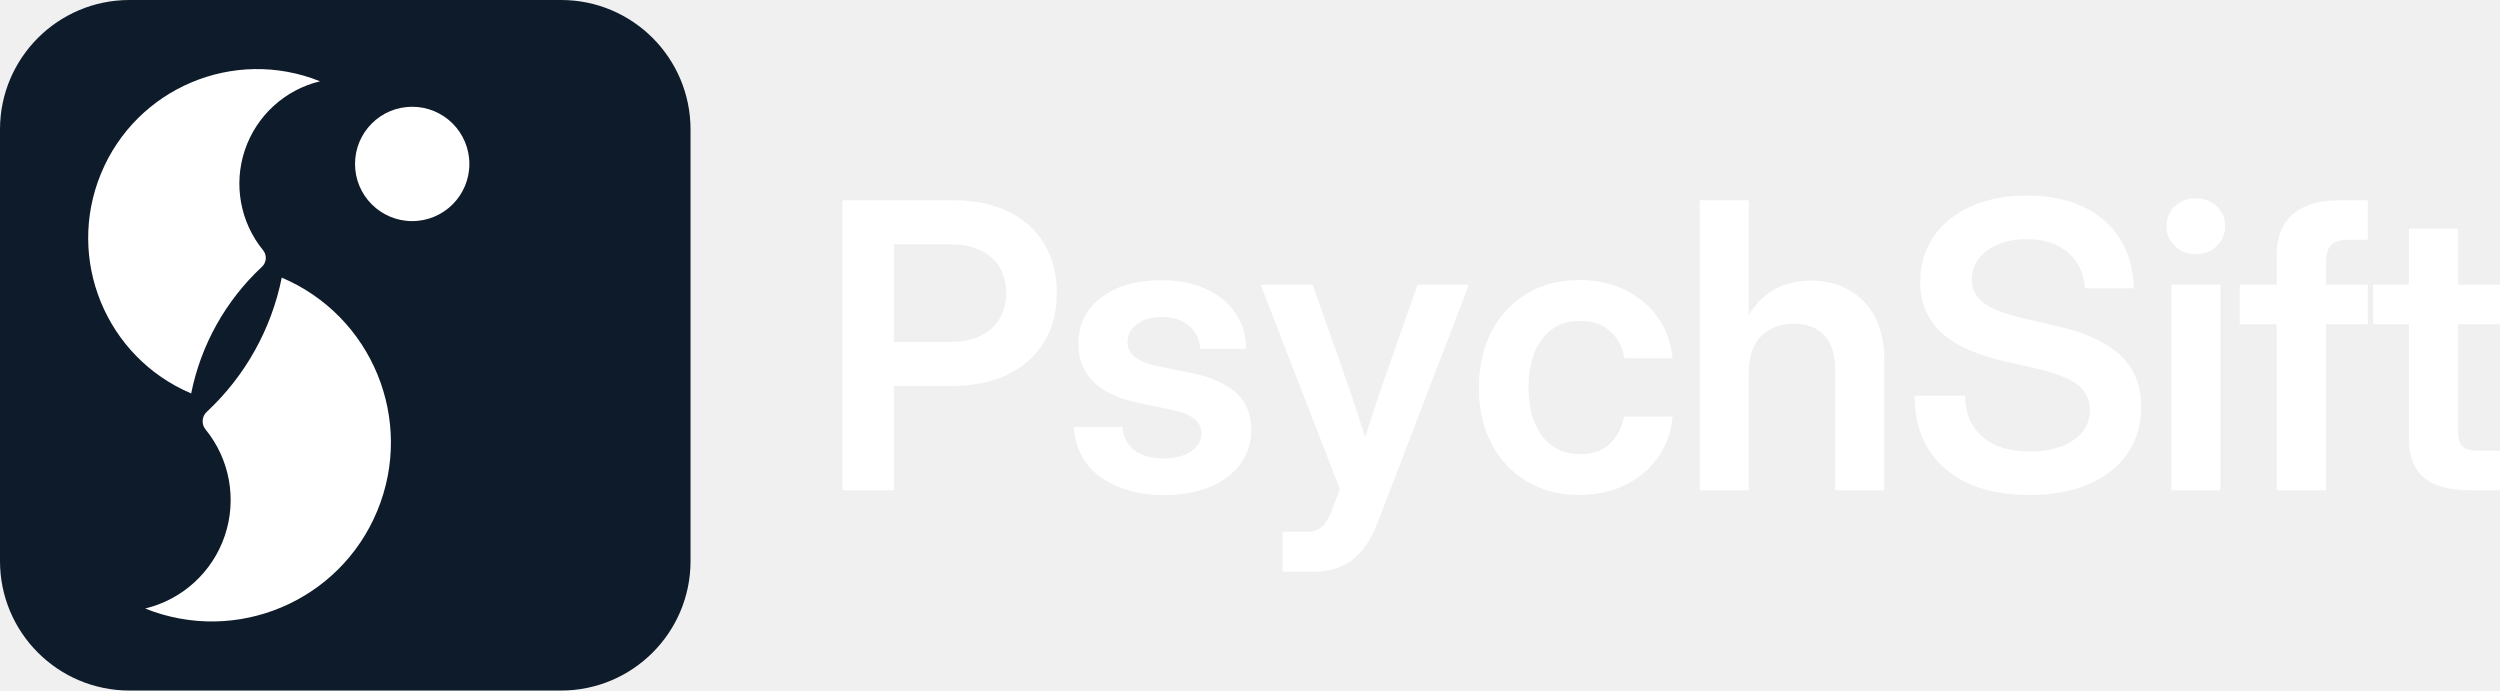
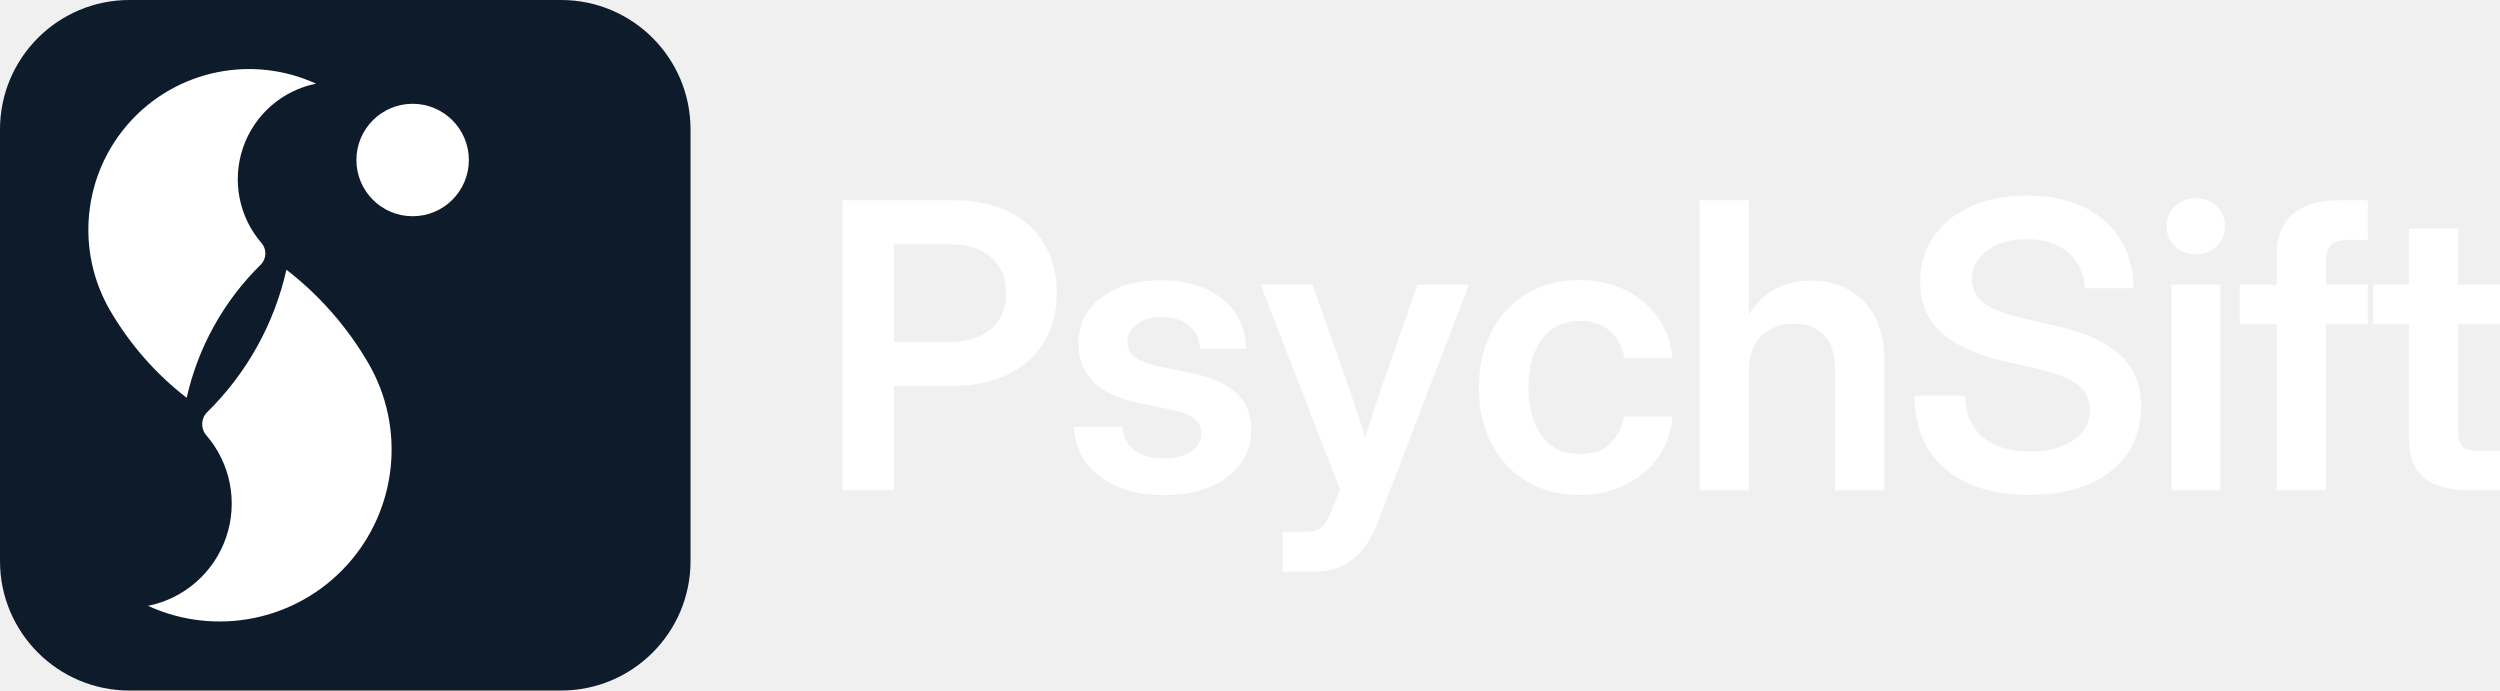
<svg xmlns="http://www.w3.org/2000/svg" viewBox="0 0 926.815 256" width="926.815" height="256" role="img" aria-label="PsychSift">
  <rect width="256" height="256" rx="48" fill="#0D1B2A" />
-   <g transform="translate(32.6523 25.6) scale(2.048)">
+   <g transform="translate(32.7581 25.6) scale(2.0402)">
    <g fill="#FFFFFF">
-       <path d="M41.988 2.214 A19.061 19.061 0 0 0 31.678 32.796 A2.199 2.199 0 0 1 31.473 35.795 A42.87 42.87 0 0 0 18.662 58.72 A30.567 30.567 0 0 1 41.988 2.214 Z" />
-       <path d="M41.988 2.214 A19.061 19.061 0 0 0 31.678 32.796 A2.199 2.199 0 0 1 31.473 35.795 A42.87 42.87 0 0 0 18.662 58.72 A30.567 30.567 0 0 1 41.988 2.214 Z" transform="translate(54.84 100) scale(-1.06)" />
-       <circle cx="58.672" cy="17.175" r="10.349" />
+       <path d="M41.367 2.655 A17.723 17.723 0 0 0 31.466 31.62 A2.881 2.881 0 0 1 31.306 35.559 A48.936 48.936 0 0 0 17.864 59.741 A55.123 55.123 0 0 1 3.976 43.912 A29.201 29.201 0 0 1 41.367 2.655 Z" />
+       <path d="M41.367 2.655 A17.723 17.723 0 0 0 31.466 31.62 A2.881 2.881 0 0 1 31.306 35.559 A48.936 48.936 0 0 0 17.864 59.741 A55.123 55.123 0 0 1 3.976 43.912 A29.201 29.201 0 0 1 41.367 2.655 Z" transform="translate(55.1029 100.3813) scale(-1.07)" />
+       <circle cx="58.923" cy="16.528" r="10.216" />
    </g>
  </g>
  <g transform="translate(303.372 181.76)">
    <path d="M8.95 0.00V-107.52H50.01Q61.84 -107.52 70.47 -103.33Q79.09 -99.15 83.74 -91.43Q88.40 -83.71 88.40 -73.17Q88.40 -62.56 83.63 -54.84Q78.87 -47.12 70.18 -42.90Q61.48 -38.68 49.65 -38.68H28.00V0.00ZM28.00 -54.99H48.93Q58.52 -54.99 64.08 -59.86Q69.64 -64.73 69.64 -73.17Q69.64 -81.54 64.08 -86.38Q58.52 -91.21 48.93 -91.21H28.00Z M128.17 1.80Q114.25 1.80 104.90 -4.73Q95.56 -11.26 94.69 -23.52H112.66Q113.24 -17.97 117.13 -14.90Q121.03 -11.83 127.88 -11.83Q134.45 -11.83 138.24 -14.43Q142.03 -17.03 142.03 -21.07Q142.03 -24.53 139.21 -26.63Q136.40 -28.72 131.64 -29.73L118.65 -32.40Q96.42 -37.02 96.42 -54.41Q96.42 -64.94 104.79 -71.40Q113.16 -77.86 127.09 -77.86Q140.95 -77.86 149.64 -71.04Q158.34 -64.22 158.62 -52.46H141.52Q141.38 -57.58 137.55 -60.90Q133.73 -64.22 127.52 -64.22Q121.53 -64.22 118.07 -61.55Q114.61 -58.88 114.61 -54.99Q114.61 -51.60 117.28 -49.47Q119.95 -47.34 124.71 -46.26L138.42 -43.44Q149.75 -41.06 155.12 -35.94Q160.50 -30.81 160.50 -22.44Q160.50 -15.01 156.35 -9.56Q152.20 -4.11 144.91 -1.15Q137.63 1.80 128.17 1.80Z M172.13 30.16V15.37H181.15Q184.83 15.37 186.89 13.39Q188.95 11.40 190.53 6.93L193.35 -0.43L163.98 -76.20H183.25L197.25 -36.51Q198.69 -32.26 200.06 -28.03Q201.43 -23.81 202.73 -19.63Q205.33 -28.00 208.21 -36.51L222.14 -76.20H241.19L207.13 12.56Q200.35 30.16 184.04 30.16Z M282.12 1.73Q271.01 1.73 262.60 -3.32Q254.19 -8.37 249.54 -17.32Q244.89 -26.27 244.89 -38.03Q244.89 -49.79 249.54 -58.78Q254.19 -67.76 262.60 -72.85Q271.01 -77.93 282.12 -77.93Q291.72 -77.93 299.22 -74.22Q306.73 -70.50 311.31 -63.97Q315.89 -57.44 316.69 -48.93H298.86Q297.85 -55.06 293.63 -58.92Q289.41 -62.78 282.34 -62.78Q273.39 -62.78 268.34 -56.07Q263.29 -49.36 263.29 -38.03Q263.29 -26.77 268.34 -20.10Q273.39 -13.42 282.34 -13.42Q289.48 -13.42 293.45 -17.21Q297.42 -21.00 298.72 -27.35H316.69Q316.04 -18.98 311.45 -12.41Q306.87 -5.85 299.33 -2.06Q291.79 1.73 282.12 1.73Z M344.92 -43.08V0.00H326.73V-107.52H344.92V-65.02Q352.85 -77.72 368.01 -77.72Q379.99 -77.72 387.60 -70.00Q395.21 -62.28 395.21 -47.63V0.00H376.96V-44.74Q376.96 -53.11 372.91 -57.44Q368.87 -61.77 361.58 -61.77Q354.44 -61.77 349.68 -57.30Q344.92 -52.82 344.92 -43.08Z M448.99 1.73Q429.00 1.73 417.70 -8.05Q406.41 -17.82 406.41 -35.07H425.10Q425.25 -25.33 431.56 -19.84Q437.87 -14.36 449.13 -14.36Q459.16 -14.36 465.29 -18.58Q471.43 -22.80 471.43 -29.87Q471.43 -35.58 466.81 -39.15Q462.19 -42.72 451.44 -45.17L439.89 -47.77Q423.80 -51.45 416.15 -58.67Q408.50 -65.88 408.50 -77.21Q408.50 -86.81 413.45 -94.03Q418.39 -101.24 427.30 -105.25Q436.21 -109.25 448.05 -109.25Q466.09 -109.25 476.66 -100.09Q487.23 -90.92 487.66 -74.90H469.55Q468.97 -83.42 463.20 -88.25Q457.43 -93.09 447.98 -93.09Q439.03 -93.09 433.33 -88.90Q427.63 -84.72 427.63 -78.15Q427.63 -72.74 432.14 -69.38Q436.65 -66.03 447.18 -63.65L458.08 -61.12Q474.82 -57.44 482.61 -50.15Q490.41 -42.86 490.41 -31.03Q490.41 -21.00 485.36 -13.64Q480.30 -6.28 471.00 -2.27Q461.69 1.73 448.99 1.73Z M501.61 0.00V-76.20H519.79V0.00ZM510.70 -87.53Q506.01 -87.53 502.90 -90.53Q499.80 -93.52 499.80 -97.92Q499.80 -102.32 502.90 -105.28Q506.01 -108.24 510.70 -108.24Q515.32 -108.24 518.42 -105.28Q521.52 -102.32 521.52 -97.92Q521.52 -93.52 518.42 -90.53Q515.32 -87.53 510.70 -87.53Z M574.43 -76.20V-61.55H558.92V0.00H540.66V-61.55H526.95V-76.20H540.66V-87.31Q540.66 -97.13 546.61 -102.32Q552.57 -107.52 563.82 -107.52H574.43V-92.87H567.43Q562.74 -92.87 560.83 -90.92Q558.92 -88.97 558.92 -84.28V-76.20Z M623.44 -76.20V-61.55H607.93V-21.86Q607.93 -17.75 609.59 -16.20Q611.25 -14.65 615.65 -14.65H623.44V0.00H612.47Q600.86 0.00 595.26 -4.69Q589.67 -9.38 589.67 -19.19V-61.55H576.39V-76.20H589.67V-96.98H607.93V-76.20Z" fill="#FFFFFF" />
  </g>
</svg>
